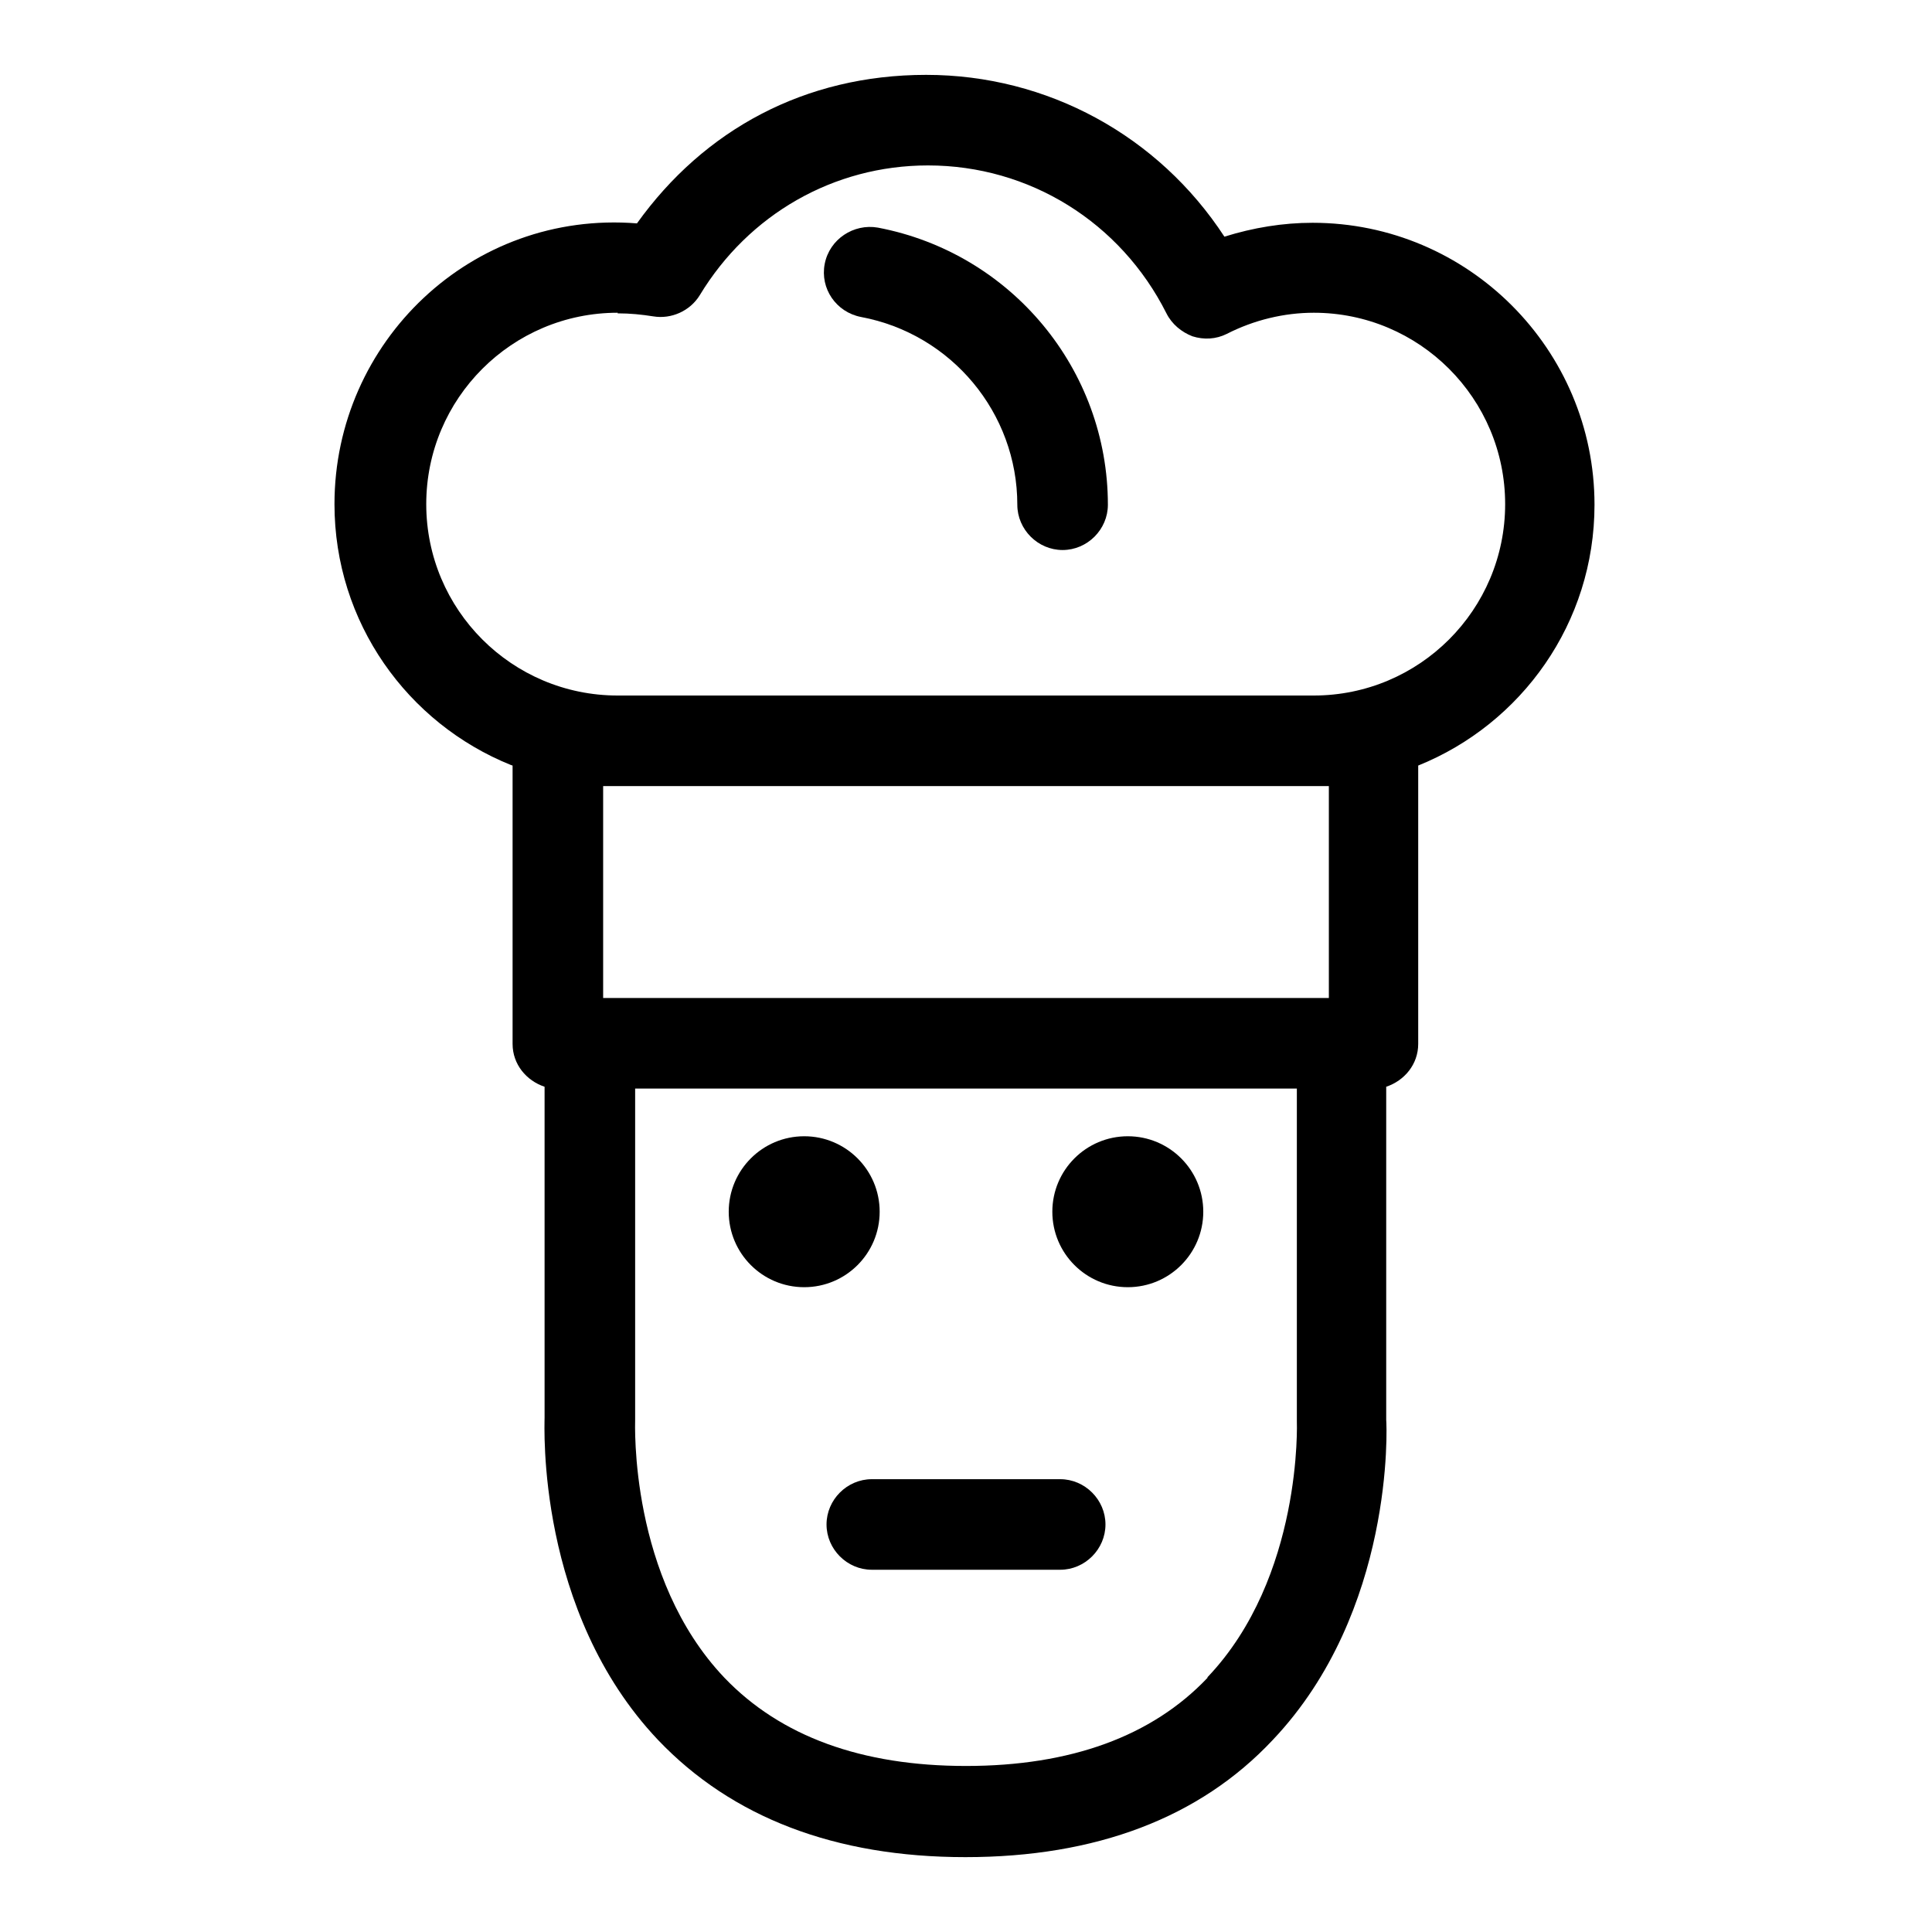
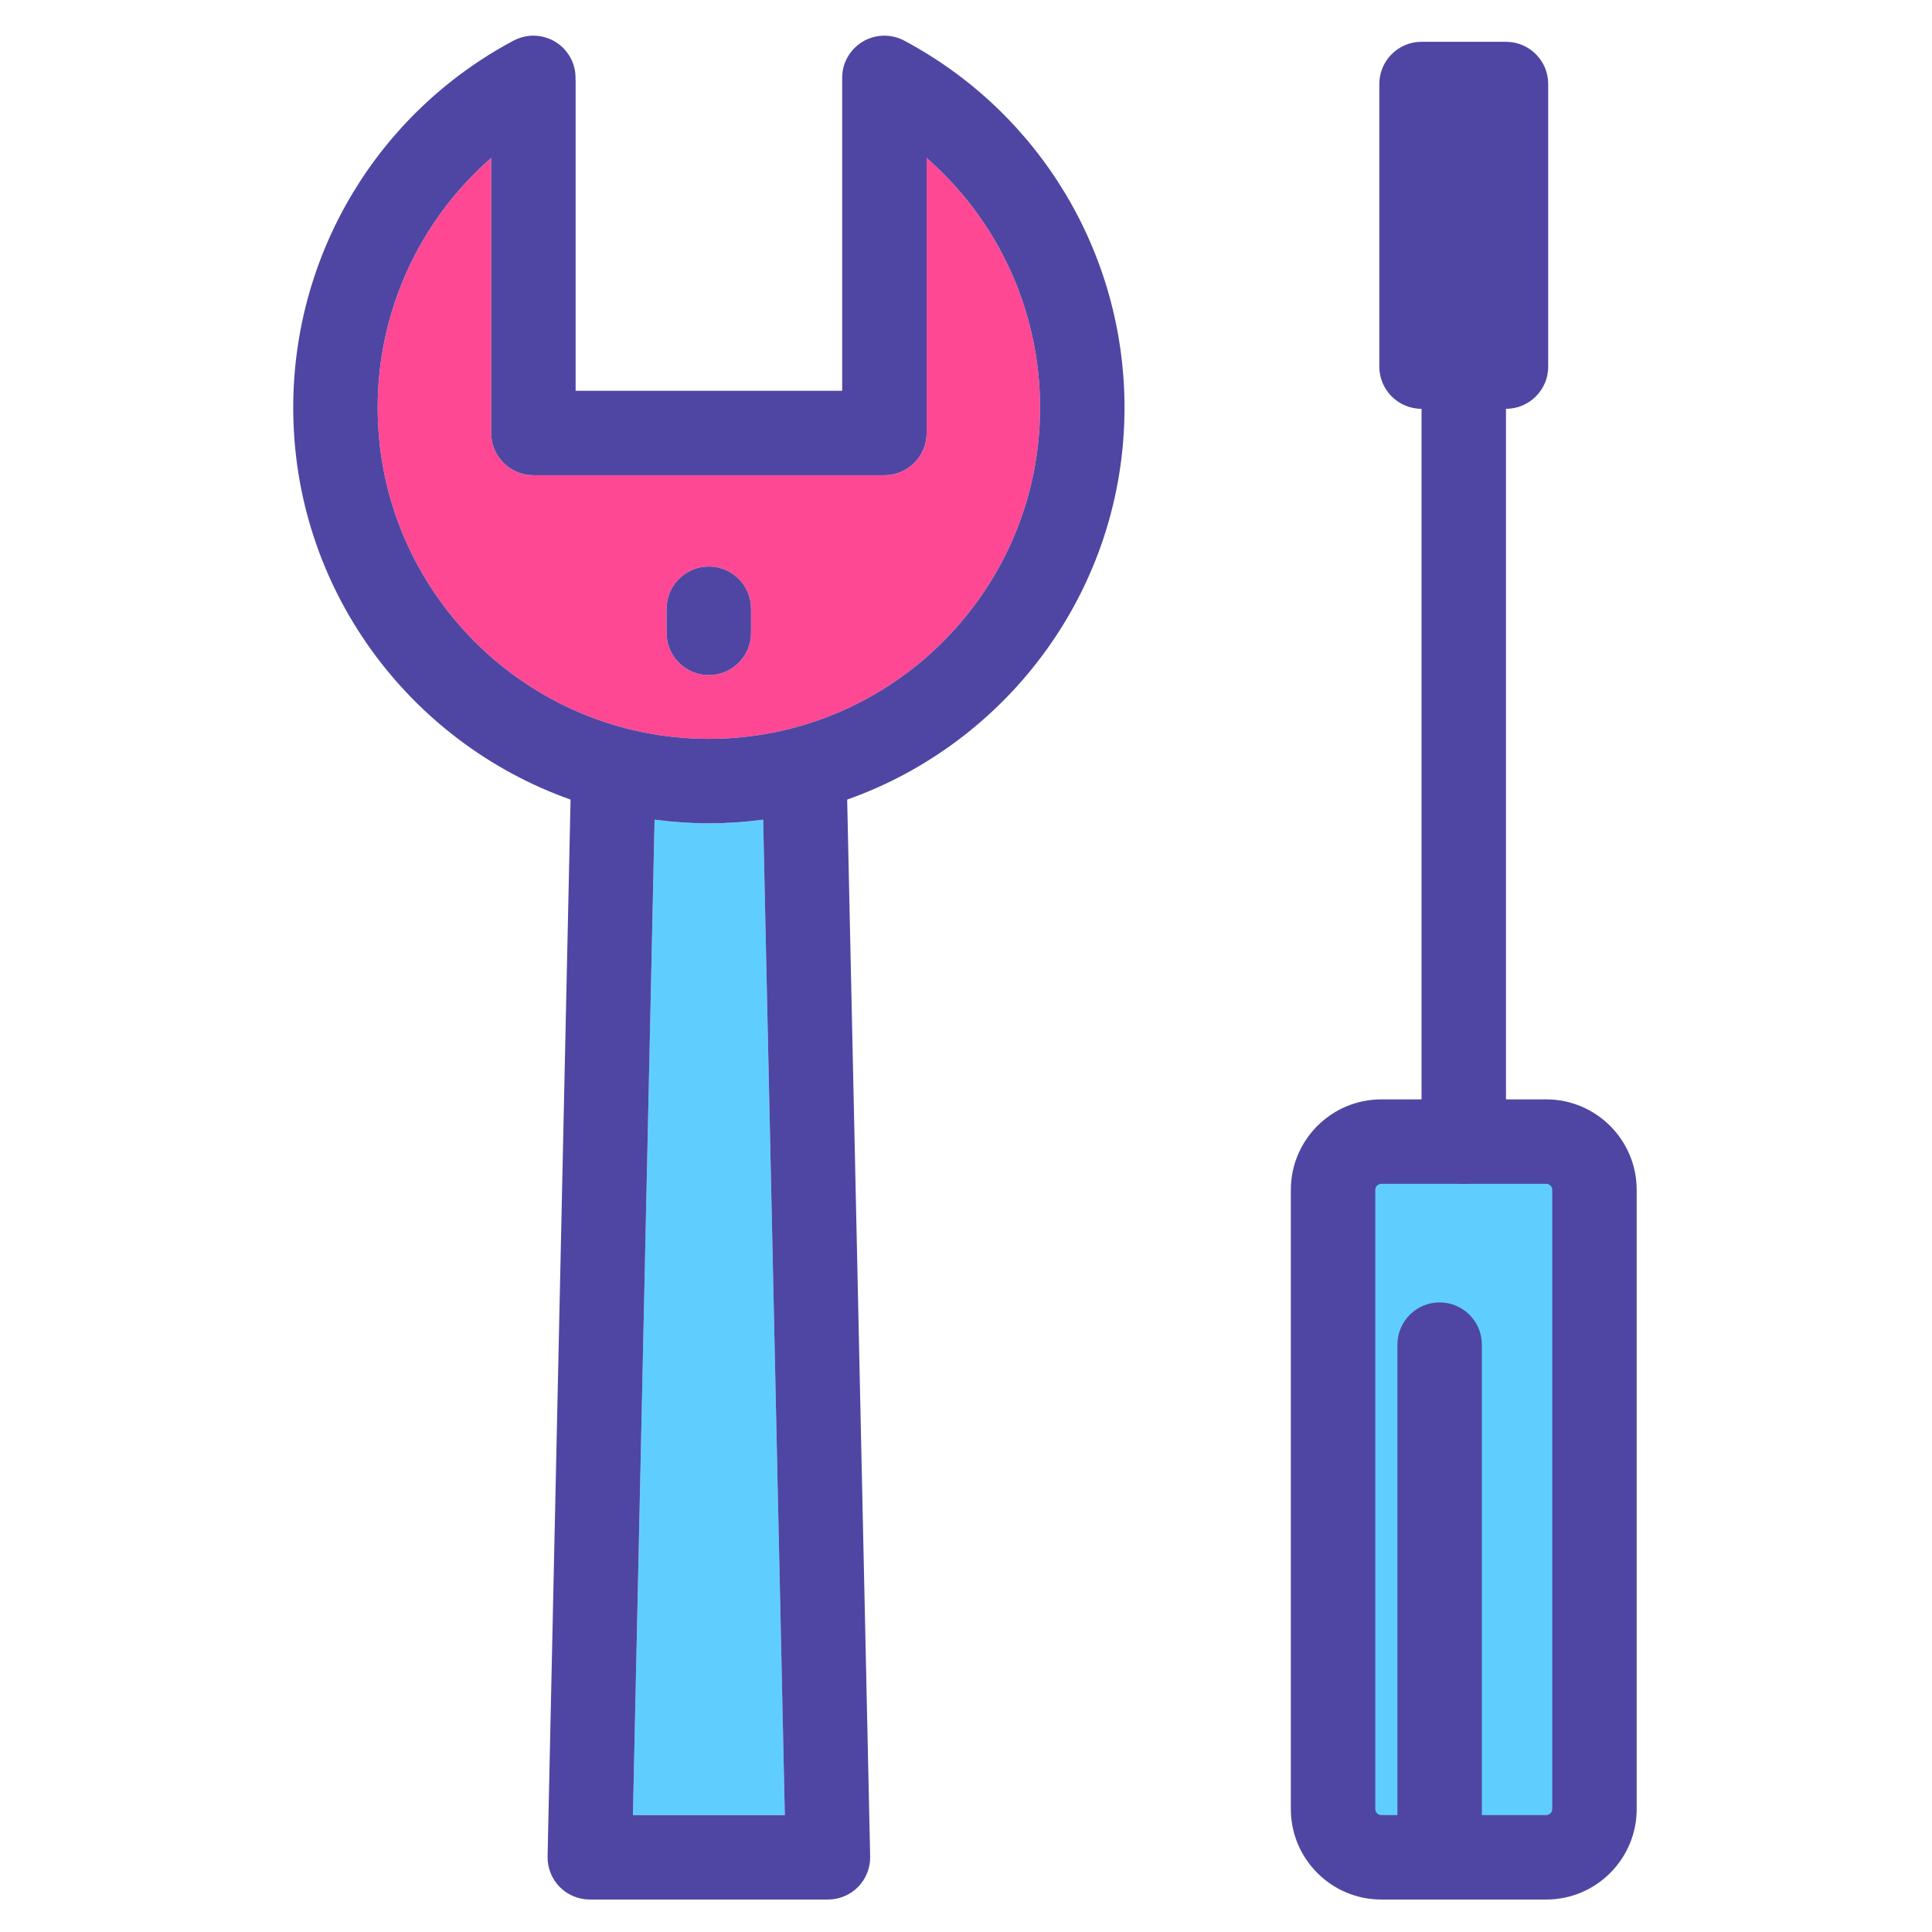
- <svg xmlns="http://www.w3.org/2000/svg" fill="#000000" width="800px" height="800px" viewBox="0 0 32 32" id="Layer_1" data-name="Layer 1">
-   <path d="M8.49,12.68v4.61c0,.34,.23,.61,.53,.71v5.48c0,.13-.14,3.21,1.88,5.34,1.22,1.28,2.93,1.94,5.09,1.94s3.88-.65,5.09-1.94c2.02-2.13,1.89-5.21,1.88-5.3v-5.52c.3-.1,.53-.37,.53-.71v-4.61c1.71-.69,2.92-2.36,2.92-4.32,0-2.57-2.09-4.67-4.67-4.67-.49,0-.98,.08-1.46,.23-1.09-1.67-2.93-2.68-4.94-2.68s-3.68,.91-4.79,2.46c-2.74-.22-5.01,1.96-5.01,4.65,0,1.96,1.21,3.63,2.92,4.32Zm11.51,15.11c-.92,.97-2.27,1.46-4,1.46s-3.07-.49-4-1.46c-1.58-1.66-1.48-4.21-1.48-4.28v-5.48h10.96v5.51s.1,2.58-1.48,4.24Zm2.01-14.77v3.51H9.99v-3.51h12.02ZM10.23,5.19c.21,0,.4,.02,.59,.05,.3,.05,.61-.09,.77-.35,.81-1.34,2.22-2.15,3.78-2.15,1.68,0,3.19,.94,3.95,2.45,.09,.18,.25,.31,.43,.38,.19,.06,.39,.05,.57-.04,.45-.23,.95-.35,1.44-.35,1.75,0,3.17,1.42,3.17,3.17s-1.42,3.17-3.17,3.17H10.23c-1.75,0-3.17-1.42-3.17-3.17s1.42-3.17,3.17-3.17Z" />
-   <path d="M14.26,5.25c1.5,.28,2.59,1.59,2.59,3.11,0,.41,.34,.75,.75,.75s.75-.34,.75-.75c0-2.24-1.6-4.17-3.81-4.59-.4-.07-.8,.19-.88,.6-.08,.41,.19,.8,.6,.88Z" />
-   <circle cx="13.32" cy="20.07" r="1.25" />
-   <circle cx="18.68" cy="20.07" r="1.25" />
-   <path d="M17.56,24.5h-3.12c-.41,0-.75,.34-.75,.75s.34,.75,.75,.75h3.12c.41,0,.75-.34,.75-.75s-.34-.75-.75-.75Z" />
+ <svg xmlns="http://www.w3.org/2000/svg" width="800px" height="800px" viewBox="0 0 1024 1024" class="icon" version="1.1">
+   <path d="M763.037 984.419h-30.914c-14.13 0-25.575-11.445-25.575-25.575v-328.194c0-14.13 11.445-25.575 25.575-25.575h87.403c14.098 0 25.575 11.445 25.575 25.575v328.194c0 14.13-11.477 25.575-25.575 25.575h-56.489z" fill="#5FCEFF" />
+   <path d="M819.526 1006.797h-87.403c-26.442 0-47.954-21.512-47.954-47.954v-328.194c0-26.442 21.512-47.954 47.954-47.954h87.403c26.442 0 47.954 21.512 47.954 47.954v328.194c0 26.442-21.512 47.954-47.954 47.954z m-87.403-379.345a3.197 3.197 0 0 0-3.197 3.197v328.194a3.197 3.197 0 0 0 3.197 3.197h87.403a3.197 3.197 0 0 0 3.197-3.197v-328.194a3.197 3.197 0 0 0-3.197-3.197h-87.403z" fill="#4F46A3" />
+   <path d="M775.824 627.453a22.378 22.378 0 0 1-22.378-22.378V194.305a22.378 22.378 0 1 1 44.757 0v410.77a22.378 22.378 0 0 1-22.378 22.378z" fill="#4F46A3" />
+   <path d="M798.203 216.683h-44.757a22.378 22.378 0 0 1-22.378-22.378v-149.775a22.378 22.378 0 0 1 22.378-22.378h44.757a22.378 22.378 0 0 1 22.378 22.378v149.775a22.378 22.378 0 0 1-22.378 22.378z" fill="#4F46A3" />
+   <path d="M491.124 83.711a175.366 175.366 0 0 1 60.134 132.352c0 96.802-78.74 175.542-175.574 175.542-96.77 0-175.51-78.74-175.51-175.542 0-51.47 22.346-99.392 60.166-132.352v145.779c0 12.372 10.006 22.378 22.378 22.378h186.028c12.34 0 22.378-10.006 22.378-22.378v-145.779z m-93.062 251.724v-12.788c0-12.34-10.006-22.378-22.378-22.378-12.34 0-22.378 10.038-22.378 22.378v12.788c0 12.372 10.038 22.378 22.378 22.378 12.372 0 22.378-10.006 22.378-22.378z" fill="#FF4893" />
+   <path d="M404.488 434.443l11.477 527.585h-80.498l11.477-527.585c9.431 1.215 19.022 1.918 28.74 1.918 9.783 0 19.373-0.703 28.804-1.918z" fill="#5FCEFF" />
+   <path d="M479.264 21.531c72.026 38.427 116.751 112.979 116.751 194.532 0 95.779-61.444 177.46-146.994 207.735l12.18 560.129a22.337 22.337 0 0 1-22.378 22.858h-126.246c-6.01 0-11.765-2.43-15.985-6.713a22.519 22.519 0 0 1-6.362-16.144l12.18-560.129c-85.549-30.275-146.994-111.924-146.994-207.735 0-81.553 44.725-156.105 116.751-194.532a22.378 22.378 0 0 1 30.275 9.207c1.95 3.644 2.749 7.609 2.589 11.445 0.032 0.256 0.064 0.512 0.064 0.767v164.161h141.271v-164.161c0-0.224 0-0.48 0.032-0.735-0.192-3.868 0.639-7.832 2.589-11.477a22.378 22.378 0 0 1 30.275-9.207z m71.994 194.532c0-51.47-22.346-99.392-60.134-132.352v145.779c0 12.372-10.038 22.378-22.378 22.378h-186.028c-12.372 0-22.378-10.006-22.378-22.378v-145.779a175.286 175.286 0 0 0-60.166 132.352c0 96.802 78.74 175.542 175.51 175.542 96.834 0 175.574-78.74 175.574-175.542z m-135.293 745.965l-11.477-527.585c-9.431 1.215-19.022 1.918-28.804 1.918-9.719 0-19.309-0.703-28.74-1.918l-11.477 527.585h80.498z" fill="#4F46A3" />
+   <path d="M398.062 322.647v12.788c0 12.372-10.006 22.378-22.378 22.378-12.34 0-22.378-10.006-22.378-22.378v-12.788c0-12.34 10.038-22.378 22.378-22.378 12.372 0 22.378 10.038 22.378 22.378z" fill="#4F46A3" />
+   <path d="M763.037 1006.797a22.378 22.378 0 0 1-22.378-22.378v-271.737a22.378 22.378 0 1 1 44.757 0v271.737a22.378 22.378 0 0 1-22.378 22.378z" fill="#4F46A3" />
</svg>
